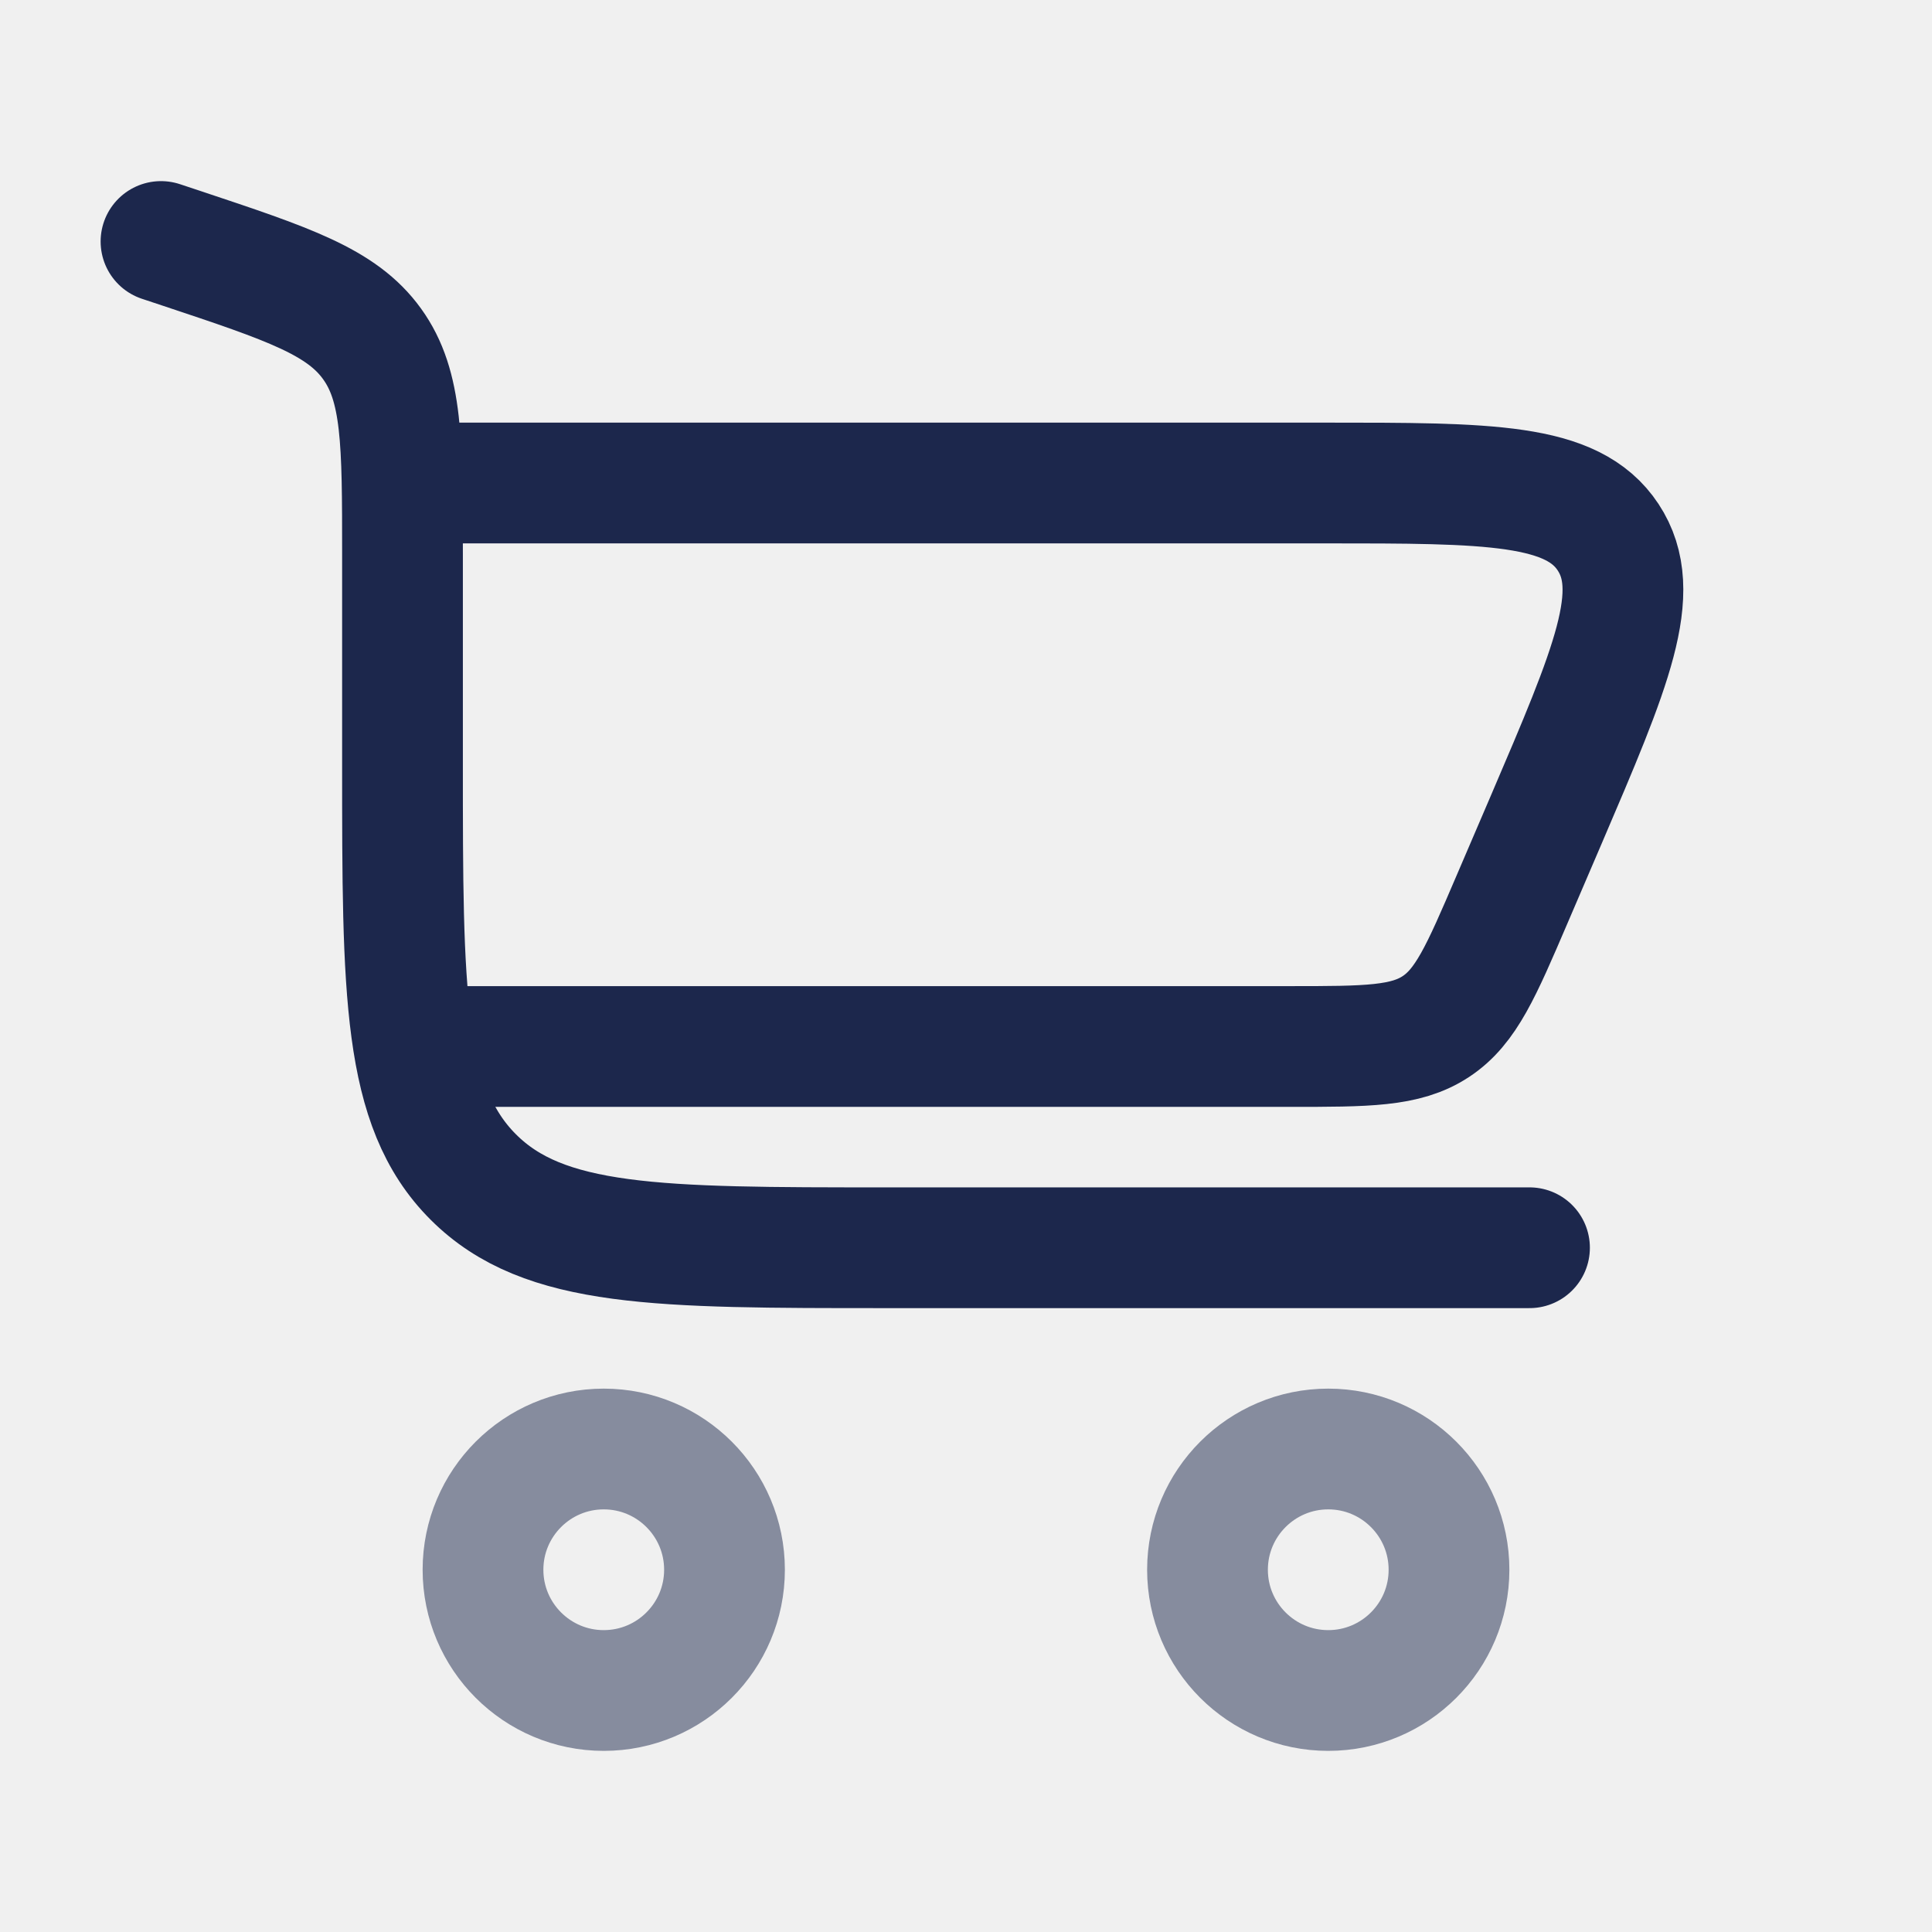
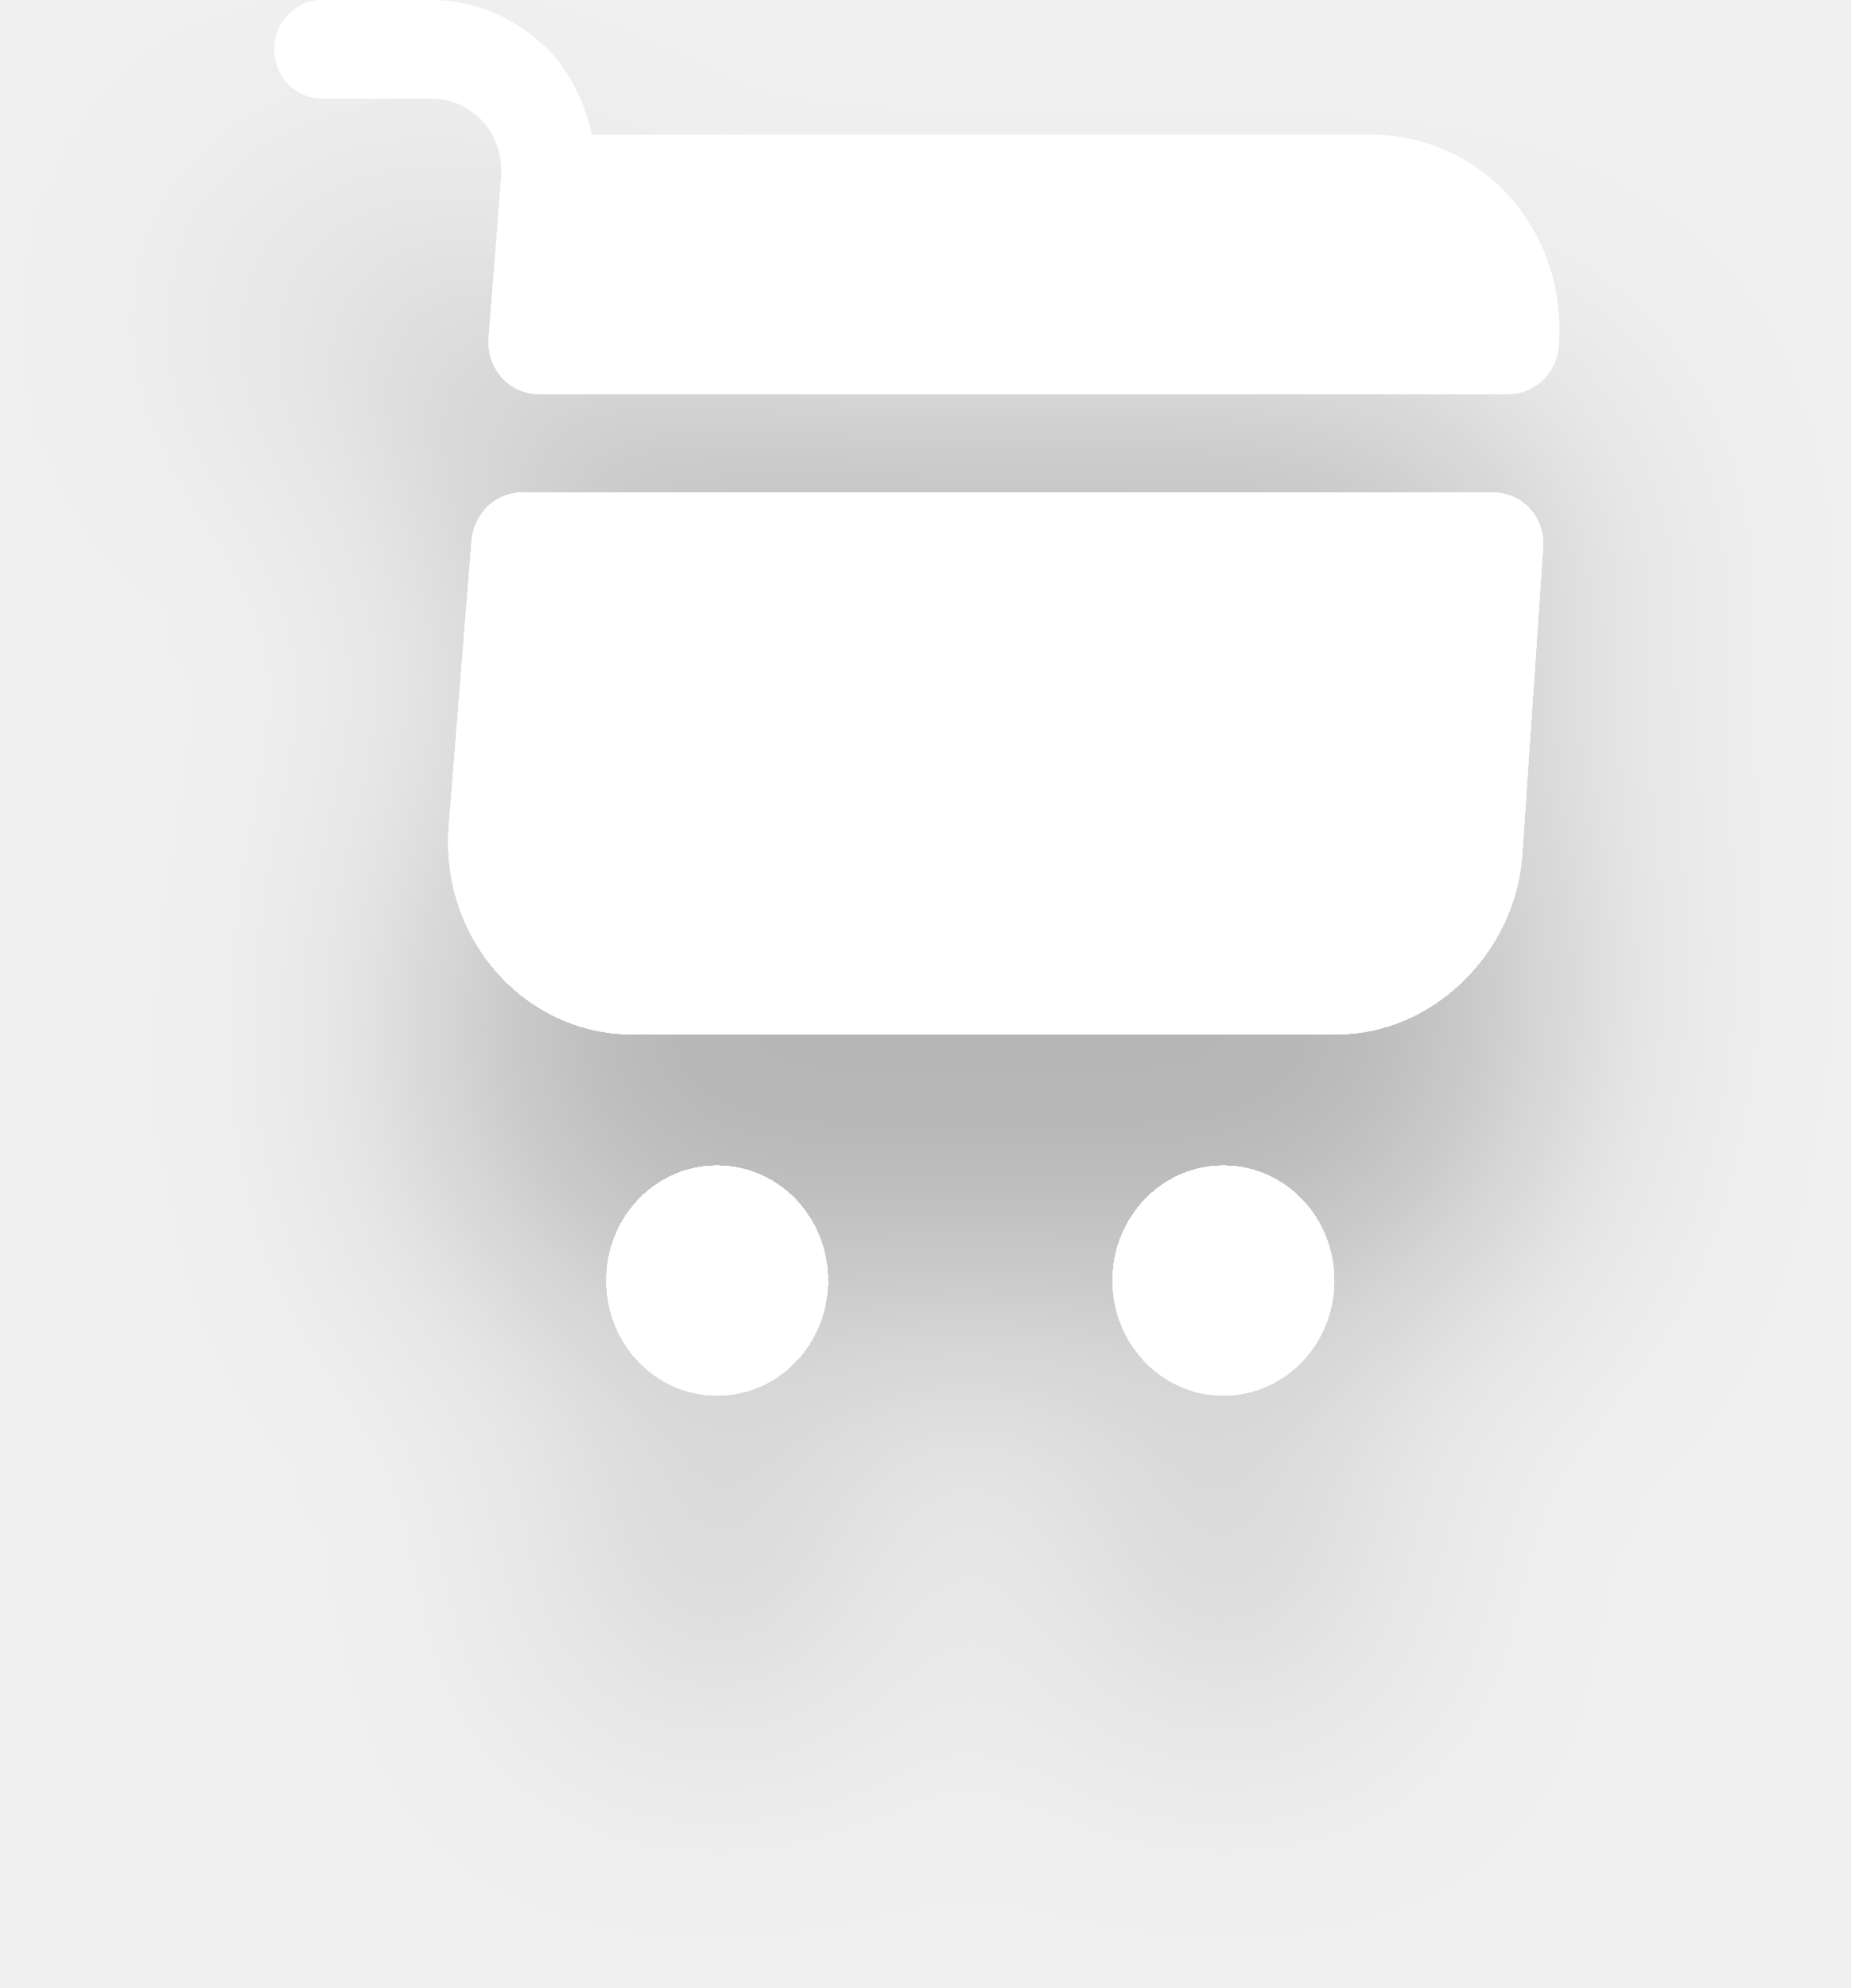
- <svg xmlns="http://www.w3.org/2000/svg" width="800px" height="800px" viewBox="0 0 24 24" fill="none">
-   <path d="M2 3L2.265 3.088C3.585 3.528 4.245 3.748 4.622 4.272C5 4.796 5 5.492 5 6.883V9.5C5 12.328 5 13.743 5.879 14.621C6.757 15.5 8.172 15.5 11 15.5H19" stroke="#1C274C" stroke-width="1.5" stroke-linecap="round" />
-   <path opacity="0.5" d="M7.5 18C8.328 18 9 18.672 9 19.5C9 20.328 8.328 21 7.5 21C6.672 21 6 20.328 6 19.5C6 18.672 6.672 18 7.5 18Z" stroke="#1C274C" stroke-width="1.5" />
-   <path opacity="0.5" d="M16.5 18C17.328 18 18 18.672 18 19.5C18 20.328 17.328 21 16.5 21C15.672 21 15 20.328 15 19.5C15 18.672 15.672 18 16.5 18Z" stroke="#1C274C" stroke-width="1.5" />
-   <path d="M5 6H16.45C18.505 6 19.533 6 19.977 6.674C20.422 7.349 20.017 8.293 19.208 10.182L18.779 11.182C18.401 12.064 18.212 12.505 17.837 12.752C17.461 13 16.981 13 16.022 13H5" stroke="#1C274C" stroke-width="1.5" />
+ <svg xmlns="http://www.w3.org/2000/svg" width="27" height="29" viewBox="0 0 27 29" fill="none">
+   <g filter="url(#filter0_d_350_5041)">
+     <path d="M17.849 20.357C18.741 20.357 19.465 19.606 19.465 18.68C19.465 17.755 18.741 17.004 17.849 17.004C16.957 17.004 16.233 17.755 16.233 18.68C16.233 19.606 16.957 20.357 17.849 20.357Z" fill="white" />
+     <path d="M10.462 20.357C11.355 20.357 12.078 19.606 12.078 18.68C12.078 17.755 11.355 17.004 10.462 17.004C9.57 17.004 8.847 17.755 8.847 18.68C8.847 19.606 9.57 20.357 10.462 20.357Z" fill="white" />
+     <path d="M7.314 2.577L7.13 4.924C7.093 5.374 7.434 5.748 7.868 5.748H22.003C22.391 5.748 22.714 5.441 22.742 5.039C22.862 3.343 21.616 1.964 19.982 1.964H8.635C8.542 1.542 8.358 1.14 8.072 0.805C7.61 0.297 6.964 0 6.299 0H4.692C4.314 0 4 0.326 4 0.718C4 1.111 4.314 1.437 4.692 1.437H6.299C6.585 1.437 6.853 1.561 7.047 1.772C7.241 1.993 7.333 2.28 7.314 2.577Z" fill="white" />
+     <path d="M21.782 7.185H7.619C7.232 7.185 6.918 7.491 6.881 7.884L6.548 12.051C6.419 13.689 7.656 15.088 9.235 15.088H19.502C20.887 15.088 22.105 13.909 22.207 12.473L22.511 7.999C22.548 7.558 22.216 7.185 21.782 7.185Z" fill="white" />
+   </g>
+   <defs>
+     <filter id="filter0_d_350_5041" x="0" y="0" width="26.75" height="28.356" filterUnits="userSpaceOnUse" color-interpolation-filters="sRGB">
+       <feFlood flood-opacity="0" result="BackgroundImageFix" />
+       <feColorMatrix in="SourceAlpha" type="matrix" values="0 0 0 0 0 0 0 0 0 0 0 0 0 0 0 0 0 0 127 0" result="hardAlpha" />
+       <feOffset dy="4" />
+       <feGaussianBlur stdDeviation="2" />
+       <feComposite in2="hardAlpha" operator="out" />
+       <feColorMatrix type="matrix" values="0 0 0 0 0 0 0 0 0 0 0 0 0 0 0 0 0 0 0.25 0" />
+       <feBlend mode="normal" in2="BackgroundImageFix" result="effect1_dropShadow_350_5041" />
+       <feBlend mode="normal" in="SourceGraphic" in2="effect1_dropShadow_350_5041" result="shape" />
+     </filter>
+   </defs>
</svg>
